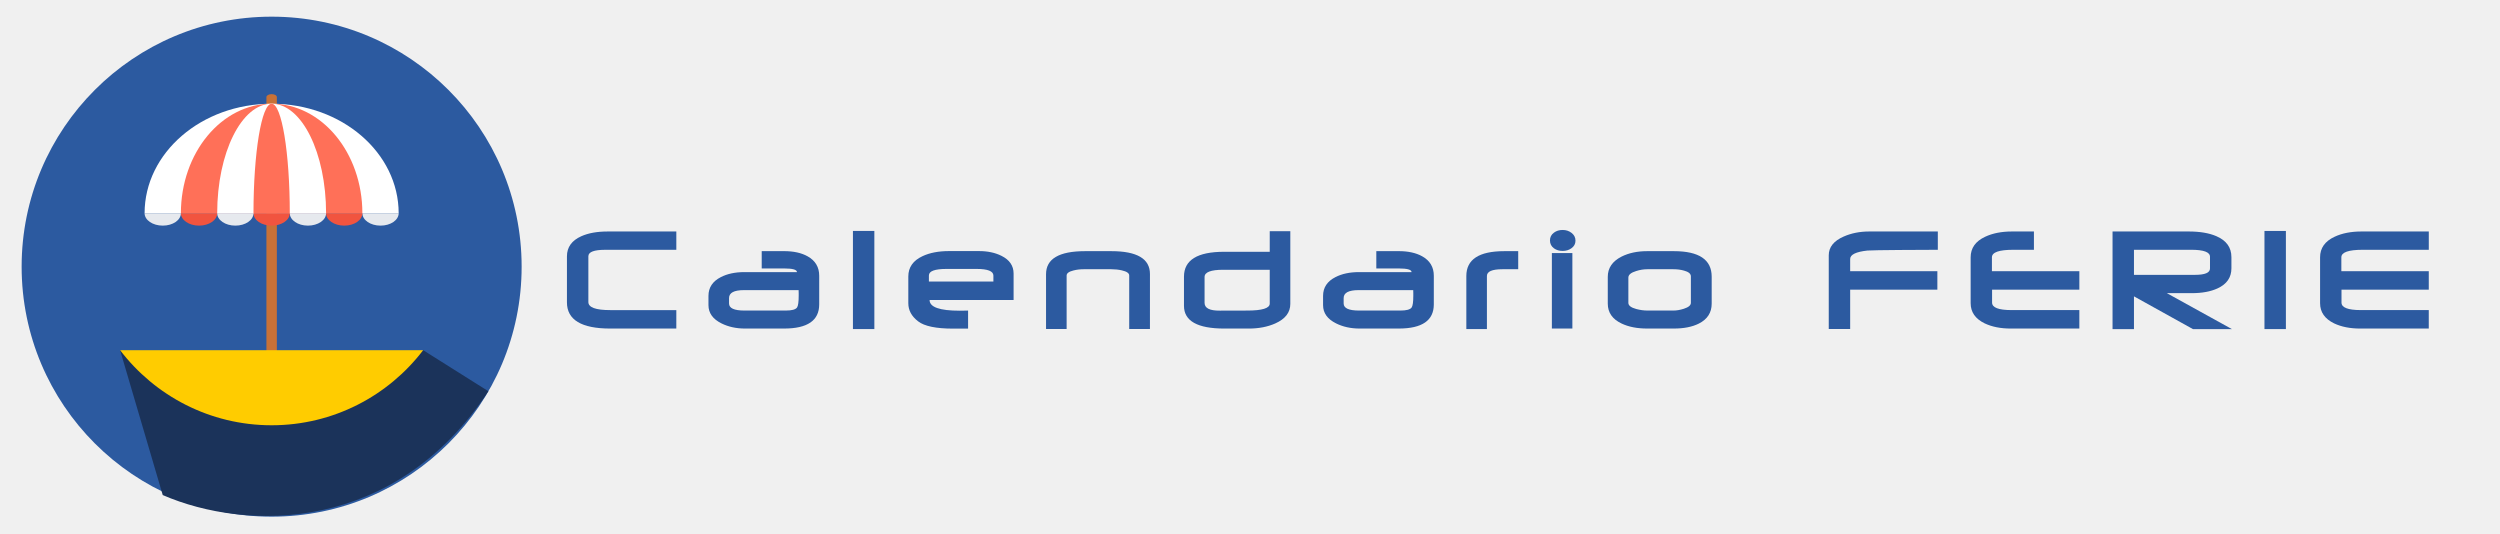
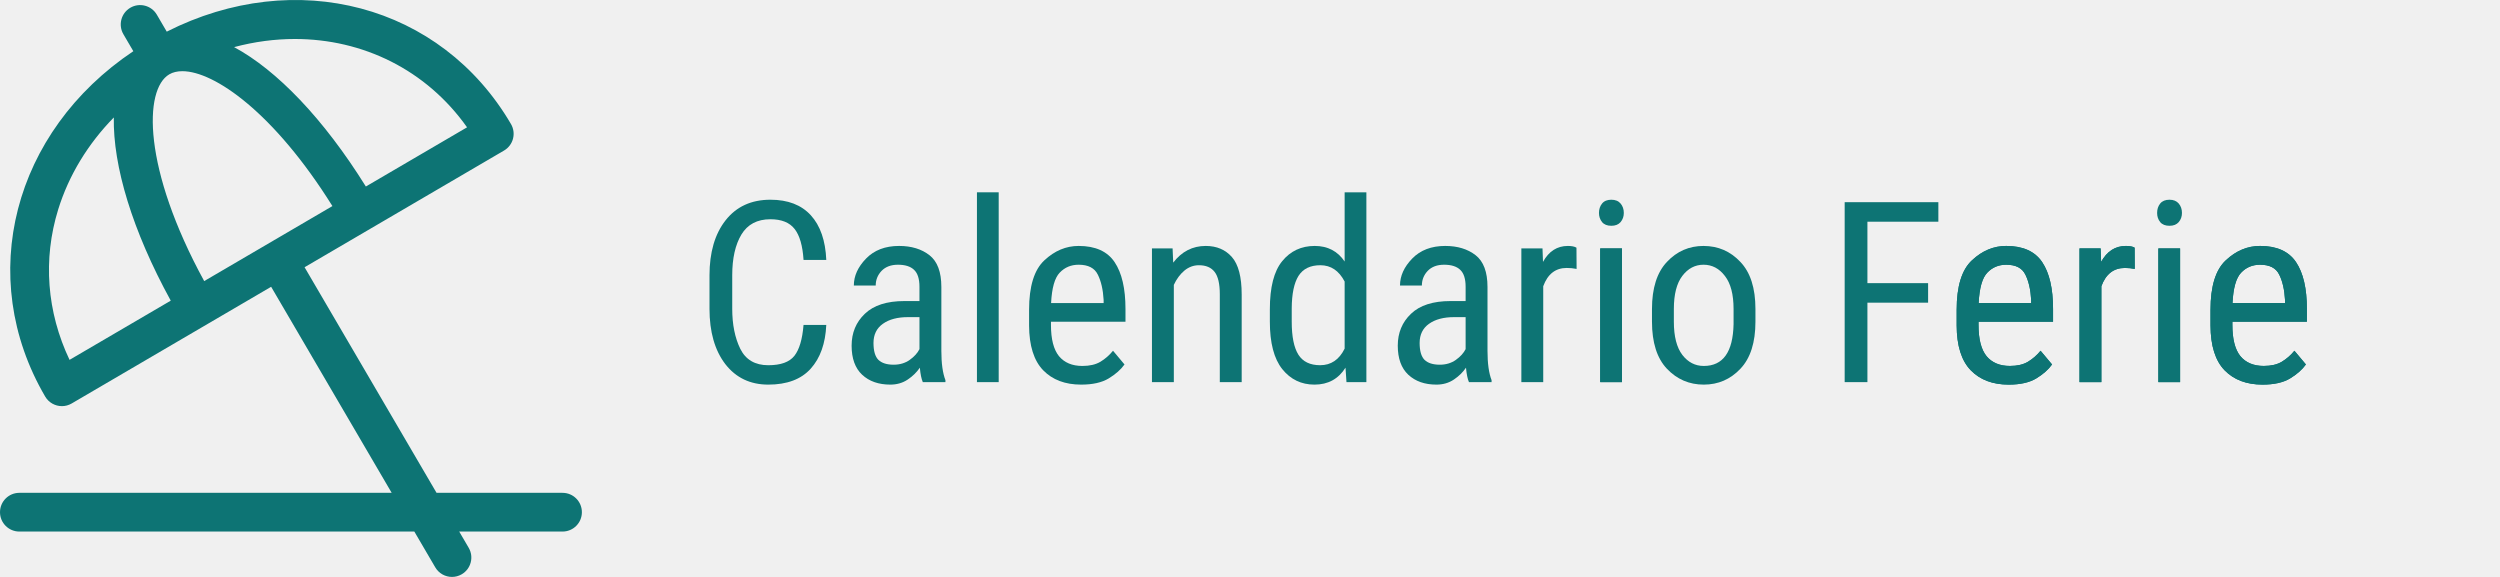
- <svg xmlns="http://www.w3.org/2000/svg" version="1.1" id="Layer_1" x="0px" y="0px" viewBox="0 0 300 64" xml:space="preserve" width="300" height="64">
+ <svg xmlns="http://www.w3.org/2000/svg" version="1.1" id="Layer_1" x="0px" y="0px" viewBox="0 0 260 60" xml:space="preserve" width="260" height="60">
  <defs id="defs53">










	
	






		
		
		
	














	
	
	
	
	
	
	
	
	
	
	
	
	
	

</defs>
  <g id="g20">
</g>
  <g id="g22">
</g>
  <g id="g24">
</g>
  <g id="g26">
</g>
  <g id="g28">
</g>
  <g id="g30">
</g>
  <g id="g32">
</g>
  <g id="g34">
</g>
  <g id="g36">
</g>
  <g id="g38">
</g>
  <g id="g40">
</g>
  <g id="g42">
</g>
  <g id="g44">
</g>
  <g id="g46">
</g>
  <g id="g48">
</g>
  <g id="g20-0" transform="translate(-244.0268,19.04047)">
</g>
  <g id="g22-6" transform="translate(-244.0268,19.04047)">
</g>
  <g id="g24-1" transform="translate(-244.0268,19.04047)">
</g>
  <g id="g26-5" transform="translate(-244.0268,19.04047)">
</g>
  <g id="g28-5" transform="translate(-244.0268,19.04047)">
</g>
  <g id="g30-4" transform="translate(-244.0268,19.04047)">
</g>
  <g id="g32-7" transform="translate(-244.0268,19.04047)">
</g>
  <g id="g34-6" transform="translate(-244.0268,19.04047)">
</g>
  <g id="g36-5" transform="translate(-244.0268,19.04047)">
</g>
  <g id="g38-6" transform="translate(-244.0268,19.04047)">
</g>
  <g id="g40-9" transform="translate(-244.0268,19.04047)">
</g>
  <g id="g42-3" transform="translate(-244.0268,19.04047)">
</g>
  <g id="g44-7" transform="translate(-244.0268,19.04047)">
</g>
  <g id="g46-4" transform="translate(-244.0268,19.04047)">
</g>
  <g id="g48-5" transform="translate(-244.0268,19.04047)">
</g>
  <g id="g714" transform="translate(-894.2812,-113.6921)">
</g>
  <g id="g716" transform="translate(-894.2812,-113.6921)">
</g>
  <g id="g718" transform="translate(-894.2812,-113.6921)">
</g>
  <g id="g720" transform="translate(-894.2812,-113.6921)">
</g>
  <g id="g722" transform="translate(-894.2812,-113.6921)">
</g>
  <g id="g724" transform="translate(-894.2812,-113.6921)">
</g>
  <g id="g726" transform="translate(-894.2812,-113.6921)">
</g>
  <g id="g728" transform="translate(-894.2812,-113.6921)">
</g>
  <g id="g730" transform="translate(-894.2812,-113.6921)">
</g>
  <g id="g732" transform="translate(-894.2812,-113.6921)">
</g>
  <g id="g734" transform="translate(-894.2812,-113.6921)">
</g>
  <g id="g736" transform="translate(-894.2812,-113.6921)">
</g>
  <g id="g738" transform="translate(-894.2812,-113.6921)">
</g>
  <g id="g740" transform="translate(-894.2812,-113.6921)">
</g>
  <g id="g742" transform="translate(-894.2812,-113.6921)">
</g>
  <g id="g11096" transform="matrix(0.09242855,-0.02476616,0.02476616,0.09242855,-126.4866,32.60595)">
</g>
  <g id="g11098" transform="matrix(0.09242855,-0.02476616,0.02476616,0.09242855,-126.4866,32.60595)">
</g>
  <g id="g11100" transform="matrix(0.09242855,-0.02476616,0.02476616,0.09242855,-126.4866,32.60595)">
</g>
  <g id="g11102" transform="matrix(0.09242855,-0.02476616,0.02476616,0.09242855,-126.4866,32.60595)">
</g>
  <g id="g11104" transform="matrix(0.09242855,-0.02476616,0.02476616,0.09242855,-126.4866,32.60595)">
</g>
  <g id="g11106" transform="matrix(0.09242855,-0.02476616,0.02476616,0.09242855,-126.4866,32.60595)">
</g>
  <g id="g11108" transform="matrix(0.09242855,-0.02476616,0.02476616,0.09242855,-126.4866,32.60595)">
</g>
  <g id="g11110" transform="matrix(0.09242855,-0.02476616,0.02476616,0.09242855,-126.4866,32.60595)">
</g>
  <g id="g11112" transform="matrix(0.09242855,-0.02476616,0.02476616,0.09242855,-126.4866,32.60595)">
</g>
  <g id="g11114" transform="matrix(0.09242855,-0.02476616,0.02476616,0.09242855,-126.4866,32.60595)">
</g>
  <g id="g11116" transform="matrix(0.09242855,-0.02476616,0.02476616,0.09242855,-126.4866,32.60595)">
</g>
  <g id="g11118" transform="matrix(0.09242855,-0.02476616,0.02476616,0.09242855,-126.4866,32.60595)">
</g>
  <g id="g11120" transform="matrix(0.09242855,-0.02476616,0.02476616,0.09242855,-126.4866,32.60595)">
</g>
  <g id="g11122" transform="matrix(0.09242855,-0.02476616,0.02476616,0.09242855,-126.4866,32.60595)">
</g>
  <g id="g11124" transform="matrix(0.09242855,-0.02476616,0.02476616,0.09242855,-126.4866,32.60595)">
</g>
-   <circle style="fill:#2c5aa0;fill-opacity:1;stroke-width:0.117" cx="32.596" cy="32" r="30" id="circle2" />
-   <path style="fill:#c87137;stroke-width:0.091" d="M 33.222,42.992 V 11.65 c 0,-0.2 -0.281,-0.354 -0.626,-0.354 -0.345,0 -0.626,0.163 -0.626,0.354 v 31.352 h 1.252 z" id="path787" />
-   <path style="fill:#ffffff;stroke-width:0.091" d="m 32.596,12.448 v 0 c -8.421,0 -15.245,5.889 -15.245,13.149 v 0 h 30.489 v 0 c 0,-7.268 -6.824,-13.149 -15.245,-13.149 z" id="path789" />
-   <path style="fill:#ff7058;stroke-width:0.091" d="m 32.596,12.448 v 0 c -6.016,0 -10.889,5.889 -10.889,13.149 v 0 h 21.778 v 0 c 0,-7.268 -4.873,-13.149 -10.889,-13.149 z" id="path791" />
-   <path style="fill:#ffffff;stroke-width:0.091" d="m 32.596,12.448 v 0 c -3.612,0 -6.533,5.889 -6.533,13.149 v 0 h 13.067 v 0 c 0,-7.268 -2.922,-13.149 -6.533,-13.149 z" id="path793" />
-   <path style="fill:#ff7058;stroke-width:0.091" d="m 32.596,12.448 v 0 c -1.207,0 -2.178,5.889 -2.178,13.149 v 0 h 4.356 v 0 c 0,-7.268 -0.971,-13.149 -2.178,-13.149 z" id="path795" />
-   <path style="fill:#e6e9ee;stroke-width:0.091" d="m 47.84,25.588 c 0,0.826 -0.971,1.488 -2.178,1.488 -1.207,0 -2.178,-0.671 -2.178,-1.488" id="path797" />
-   <path style="fill:#f1543f;stroke-width:0.091" d="m 43.485,25.588 c 0,0.826 -0.971,1.488 -2.178,1.488 -1.207,0 -2.178,-0.671 -2.178,-1.488" id="path799" />
-   <path style="fill:#e6e9ee;stroke-width:0.091" d="m 39.129,25.588 c 0,0.826 -0.971,1.488 -2.178,1.488 -1.207,0 -2.178,-0.671 -2.178,-1.488" id="path801" />
-   <path style="fill:#f1543f;stroke-width:0.091" d="m 34.773,25.588 c 0,0.826 -0.971,1.488 -2.178,1.488 -1.207,0 -2.178,-0.671 -2.178,-1.488" id="path803" />
-   <path style="fill:#e6e9ee;stroke-width:0.091" d="m 30.418,25.588 c 0,0.826 -0.971,1.488 -2.178,1.488 -1.207,0 -2.178,-0.671 -2.178,-1.488" id="path805" />
-   <path style="fill:#f1543f;stroke-width:0.091" d="m 26.062,25.588 c 0,0.826 -0.971,1.488 -2.178,1.488 -1.207,0 -2.178,-0.671 -2.178,-1.488" id="path807" />
-   <path style="fill:#e6e9ee;stroke-width:0.091" d="m 21.707,25.588 c 0,0.826 -0.971,1.488 -2.178,1.488 -1.207,0 -2.178,-0.671 -2.178,-1.488" id="path809" />
-   <g aria-label="Calendario FERIE" id="text616" style="font-size:18.667px;font-family:Neuropolitical;-inkscape-font-specification:Neuropolitical;letter-spacing:3px;fill:#2c5aa0;stroke-width:4;stroke-linecap:round;stroke-linejoin:round" transform="translate(5.437774)">
+   <circle style="fill:#2c5aa0;fill-opacity:1;stroke-width:0.117" cx="13.56" cy="-162.591" r="30" id="circle2" />
+   <path style="fill:#c87137;stroke-width:0.091" d="m 14.186,-151.599 v -31.342 c 0,-0.2 -0.281,-0.354 -0.626,-0.354 -0.345,0 -0.626,0.163 -0.626,0.354 v 31.352 h 1.252 z" id="path787" />
+   <path style="fill:#ffffff;stroke-width:0.091" d="m 13.56,-182.143 v 0 c -8.421,0 -15.245,5.889 -15.245,13.149 v 0 H 28.804 v 0 c 0,-7.268 -6.824,-13.149 -15.245,-13.149 z" id="path789" />
+   <path style="fill:#ff7058;stroke-width:0.091" d="m 13.56,-182.143 v 0 c -6.016,0 -10.889,5.889 -10.889,13.149 v 0 H 24.449 v 0 c 0,-7.268 -4.873,-13.149 -10.889,-13.149 z" id="path791" />
+   <path style="fill:#ffffff;stroke-width:0.091" d="m 13.56,-182.143 v 0 c -3.612,0 -6.533,5.889 -6.533,13.149 v 0 H 20.093 v 0 c 0,-7.268 -2.922,-13.149 -6.533,-13.149 z" id="path793" />
+   <path style="fill:#ff7058;stroke-width:0.091" d="m 13.56,-182.143 v 0 c -1.207,0 -2.178,5.889 -2.178,13.149 v 0 h 4.356 v 0 c 0,-7.268 -0.971,-13.149 -2.178,-13.149 z" id="path795" />
+   <path style="fill:#e6e9ee;stroke-width:0.091" d="m 28.804,-169.004 c 0,0.826 -0.971,1.488 -2.178,1.488 -1.207,0 -2.178,-0.671 -2.178,-1.488" id="path797" />
+   <path style="fill:#f1543f;stroke-width:0.091" d="m 24.449,-169.004 c 0,0.826 -0.971,1.488 -2.178,1.488 -1.207,0 -2.178,-0.671 -2.178,-1.488" id="path799" />
+   <path style="fill:#e6e9ee;stroke-width:0.091" d="m 20.093,-169.004 c 0,0.826 -0.971,1.488 -2.178,1.488 -1.207,0 -2.178,-0.671 -2.178,-1.488" id="path801" />
+   <path style="fill:#f1543f;stroke-width:0.091" d="m 15.737,-169.004 c 0,0.826 -0.971,1.488 -2.178,1.488 -1.207,0 -2.178,-0.671 -2.178,-1.488" id="path803" />
+   <path style="fill:#e6e9ee;stroke-width:0.091" d="m 11.382,-169.004 c 0,0.826 -0.971,1.488 -2.178,1.488 -1.207,0 -2.178,-0.671 -2.178,-1.488" id="path805" />
+   <path style="fill:#f1543f;stroke-width:0.091" d="m 7.026,-169.004 c 0,0.826 -0.971,1.488 -2.178,1.488 -1.207,0 -2.178,-0.671 -2.178,-1.488" id="path807" />
+   <path style="fill:#e6e9ee;stroke-width:0.091" d="m 2.67,-169.004 c 0,0.826 -0.971,1.488 -2.178,1.488 -1.207,0 -2.178,-0.671 -2.178,-1.488" id="path809" />
+   <g aria-label="Calendario FERIE" id="text616" style="font-size:18.667px;font-family:Neuropolitical;-inkscape-font-specification:Neuropolitical;letter-spacing:3px;fill:#2c5aa0;stroke-width:4;stroke-linecap:round;stroke-linejoin:round" transform="translate(-13.59834,-194.5914)">
    <g id="g1306" transform="translate(106.4144,-51.45346)">
      <path d="m -30.694,90.88 h -7.921 q -5.204,0 -5.204,-3.145 V 82.212 q 0,-1.641 1.732,-2.415 1.267,-0.565 3.154,-0.565 h 8.24 v 2.197 h -8.504 q -2.051,0 -2.051,0.775 v 5.496 q 0,0.966 2.634,0.966 h 7.921 z" id="path1065" />
      <path d="m -13.548,87.981 q 0,2.898 -4.211,2.898 h -4.703 q -1.568,0 -2.816,-0.62 -1.559,-0.775 -1.559,-2.188 v -1.112 q 0,-1.495 1.486,-2.251 1.167,-0.602 2.826,-0.602 h 6.307 q 0,-0.438 -1.54,-0.438 h -2.689 v -2.078 h 2.689 q 1.704,0 2.816,0.62 1.395,0.775 1.395,2.342 z m -2.461,-1.039 v -0.264 l -0.009,-0.41 h -6.553 q -1.796,0 -1.796,0.957 v 0.647 q 0,0.848 1.85,0.848 h 4.958 q 1.085,0 1.349,-0.365 0.201,-0.283 0.201,-1.413 z" id="path1067" />
      <path d="M -6.929,90.944 H -9.5 V 79.168 h 2.57 z" id="path1069" />
      <path d="M 9.779,87.453 H -0.302 q 0,1.285 3.618,1.285 0.237,0 0.574,-0.009 0.337,-0.009 0.428,-0.009 v 2.169 H 2.524 q -3.072,0 -4.202,-0.875 -1.176,-0.902 -1.176,-2.169 v -3.217 q 0,-1.65 1.723,-2.443 1.294,-0.602 3.163,-0.602 h 3.591 q 1.568,0 2.707,0.574 1.449,0.72 1.449,2.124 z M 7.355,85.238 v -0.711 q 0,-0.802 -2.023,-0.802 H 1.74 q -2.124,0 -2.124,0.784 v 0.729 z" id="path1071" />
      <path d="m 26.141,90.935 h -2.488 v -6.426 q 0,-0.41 -0.884,-0.611 -0.592,-0.137 -1.267,-0.137 h -3.318 q -0.647,0 -1.212,0.146 -0.829,0.201 -0.829,0.611 v 6.417 h -2.47 v -6.581 q 0,-2.762 4.685,-2.762 h 3.145 q 4.639,0 4.639,2.743 z" id="path1073" />
      <path d="m 42.986,87.918 q 0,1.549 -1.814,2.352 -1.385,0.611 -3.163,0.611 h -2.935 q -4.849,0 -4.849,-2.725 v -3.509 q 0,-2.98 4.822,-2.98 h 5.469 v -2.47 h 2.47 z m -2.47,-0.036 v -4.056 h -5.587 q -2.233,0 -2.233,0.866 v 3.099 q 0,0.957 1.832,0.939 l 3.29,-0.009 q 2.698,0 2.698,-0.839 z" id="path1075" />
      <path d="m 60.205,87.981 q 0,2.898 -4.211,2.898 H 51.291 q -1.568,0 -2.816,-0.62 -1.559,-0.775 -1.559,-2.188 v -1.112 q 0,-1.495 1.486,-2.251 1.167,-0.602 2.826,-0.602 h 6.307 q 0,-0.438 -1.54,-0.438 h -2.689 v -2.078 h 2.689 q 1.704,0 2.816,0.62 1.395,0.775 1.395,2.342 z m -2.461,-1.039 v -0.264 l -0.009,-0.41 h -6.553 q -1.796,0 -1.796,0.957 v 0.647 q 0,0.848 1.85,0.848 h 4.958 q 1.085,0 1.349,-0.365 0.201,-0.283 0.201,-1.413 z" id="path1077" />
      <path d="m 70.333,83.761 h -1.896 q -1.859,0 -1.859,0.811 v 6.371 h -2.47 v -6.371 q 0,-2.98 4.557,-2.98 h 1.668 z" id="path1079" />
      <path d="m 77.206,80.334 q 0,0.574 -0.501,0.921 -0.438,0.31 -1.039,0.31 -0.611,0 -1.039,-0.31 -0.483,-0.355 -0.483,-0.948 0,-0.592 0.483,-0.939 0.428,-0.319 1.039,-0.319 0.602,0 1.048,0.337 0.492,0.365 0.492,0.948 z M 76.833,90.88 H 74.372 v -9.06 h 2.461 z" id="path1081" />
      <path d="m 93.55,87.89 q 0,1.622 -1.549,2.397 -1.185,0.592 -2.99,0.592 h -3.199 q -1.805,0 -3.072,-0.602 -1.659,-0.784 -1.659,-2.388 v -3.217 q 0,-1.586 1.65,-2.424 1.303,-0.656 3.072,-0.656 h 3.208 q 4.539,0 4.539,3.063 z m -2.497,-0.091 V 84.618 q 0,-0.474 -0.829,-0.693 -0.574,-0.164 -1.267,-0.164 h -3.126 q -0.665,0 -1.349,0.219 -0.93,0.283 -0.93,0.784 v 3.035 q 0,0.483 0.957,0.738 0.684,0.182 1.331,0.182 h 3.126 q 0.565,0 1.23,-0.21 Q 91.053,88.237 91.053,87.799 Z" id="path1083" />
      <path d="M 120.632,86.213 H 110.168 v 4.721 h -2.57 V 82.093 c 0,-0.978 0.595,-1.729 1.786,-2.251 0.918,-0.407 1.944,-0.611 3.081,-0.611 h 8.221 v 2.197 c -1.312,0 -7.921,0.03 -8.449,0.091 -1.379,0.152 -2.069,0.489 -2.069,1.012 v 1.467 h 10.464 z" id="path1085" />
      <path d="m 137.669,90.88 h -8.24 q -1.805,0 -3.117,-0.62 -1.686,-0.82 -1.686,-2.424 V 82.33 q 0,-1.659 1.75,-2.47 1.34,-0.629 3.227,-0.629 h 2.616 v 2.197 h -2.488 q -2.552,0 -2.552,0.902 v 1.668 h 10.491 v 2.215 h -10.473 v 1.549 q 0,0.902 2.324,0.902 h 8.148 z" id="path1087" />
      <path d="m 155.99,90.953 h -4.676 l -7.091,-3.938 v 3.938 h -2.57 V 79.231 h 9.133 q 2.023,0 3.327,0.565 1.805,0.775 1.805,2.516 v 1.34 q 0,1.641 -1.659,2.406 -1.24,0.574 -3.099,0.574 h -2.99 z m -2.643,-7.283 v -1.404 q 0,-0.839 -2.251,-0.839 h -6.872 v 3.008 h 7.328 q 1.796,0 1.796,-0.766 z" id="path1089" />
      <path d="m 162.454,90.944 h -2.57 V 79.168 h 2.57 z" id="path1091" />
      <path d="M 179.6,90.88 H 171.36 c -1.203,0 -2.242,-0.207 -3.117,-0.62 -1.124,-0.547 -1.686,-1.355 -1.686,-2.424 V 82.33 c 0,-1.106 0.583,-1.929 1.75,-2.47 0.893,-0.419 1.969,-0.629 3.227,-0.629 h 8.069 v 2.197 h -7.941 c -1.701,0 -2.552,0.301 -2.552,0.902 v 1.668 h 10.491 v 2.215 h -10.473 v 1.549 c 0,0.602 0.775,0.902 2.324,0.902 h 8.148 z" id="path1093" />
    </g>
  </g>
-   <path style="fill:#1b335a;fill-opacity:1;stroke-width:0.117" d="m 58.606,46.948 -7.826,-4.927 c -5.118,3.948 -19.155,6.942 -36.37,0 l 5.118,17.387 C 29.614,63.784 47.407,64 58.606,46.948 Z" id="path4" />
-   <path style="fill:#ffcc00;stroke-width:0.091" d="m 32.596,51.032 c 7.414,0 14.011,-3.539 18.185,-9.011 H 14.411 c 4.174,5.472 10.771,9.011 18.185,9.011 z" id="path811" />
+   <path style="fill:#1b335a;fill-opacity:1;stroke-width:0.117" d="m 39.57,-147.643 -7.826,-4.927 c -5.118,3.948 -19.155,6.942 -36.37,0 l 5.118,17.387 c 10.085,4.376 27.878,4.592 39.077,-12.46 z" id="path4" />
+   <path style="fill:#ffcc00;stroke-width:0.091" d="m 13.56,-143.56 c 7.414,0 14.011,-3.539 18.185,-9.011 H -4.625 c 4.174,5.472 10.771,9.011 18.185,9.011 z" id="path811" />
+   <path d="m 224.469,25.836 v 13.906 h 2.262 v -13.906 z" style="font-size:26.324px;font-family:'Roboto Condensed';-inkscape-font-specification:'Roboto Condensed, ';text-align:justify;letter-spacing:0px;baseline-shift:baseline;display:inline;overflow:visible;vector-effect:none;fill:#0d7474;stroke-linecap:round;stroke-linejoin:round;enable-background:accumulate;stop-color:#000000;stop-opacity:1" id="path24" />
+   <path d="m 224.469,25.836 h 2.262 v 13.906 h -2.262 z" style="font-size:26.324px;font-family:'Roboto Condensed';-inkscape-font-specification:'Roboto Condensed, ';text-align:justify;letter-spacing:0px;baseline-shift:baseline;display:inline;overflow:visible;vector-effect:none;fill:#0d7474;stroke-linecap:round;stroke-linejoin:round;enable-background:accumulate;stop-color:#000000;stop-opacity:1" id="path23" />
+   <path d="m 166.422,25.836 v 13.906 h 2.262 v -13.906 z" style="font-size:26.324px;font-family:'Roboto Condensed';-inkscape-font-specification:'Roboto Condensed, ';text-align:justify;letter-spacing:0px;baseline-shift:baseline;display:inline;overflow:visible;vector-effect:none;fill:#0d7474;stroke-linecap:round;stroke-linejoin:round;enable-background:accumulate;stop-color:#000000;stop-opacity:1" id="path22" />
+   <path d="m 166.422,25.836 h 2.262 v 13.906 h -2.262 z" style="font-size:26.324px;font-family:'Roboto Condensed';-inkscape-font-specification:'Roboto Condensed, ';text-align:justify;letter-spacing:0px;baseline-shift:baseline;display:inline;overflow:visible;vector-effect:none;fill:#0d7474;stroke-linecap:round;stroke-linejoin:round;enable-background:accumulate;stop-color:#000000;stop-opacity:1" id="path21" />
+   <path d="m 235.047,25.578 c -1.311,0 -2.498,0.498 -3.561,1.492 -1.063,0.985 -1.594,2.704 -1.594,5.154 v 1.631 c 0.009,2.099 0.497,3.652 1.465,4.654 0.968,0.994 2.283,1.49 3.945,1.49 1.2,0 2.156,-0.214 2.867,-0.643 0.72,-0.437 1.268,-0.922 1.645,-1.453 l -1.195,-1.426 c -0.377,0.463 -0.814,0.845 -1.311,1.145 -0.488,0.291 -1.114,0.436 -1.877,0.436 -1.054,0 -1.864,-0.339 -2.43,-1.016 -0.557,-0.686 -0.834,-1.77 -0.834,-3.252 v -0.334 h 7.75 v -1.324 c 0,-2.125 -0.377,-3.749 -1.131,-4.871 -0.754,-1.123 -2.001,-1.684 -3.74,-1.684 z m 0,1.953 c 0.994,0 1.658,0.344 1.992,1.029 0.343,0.686 0.544,1.564 0.604,2.635 v 0.322 h -5.463 c 0.077,-1.568 0.378,-2.622 0.9,-3.162 0.523,-0.548 1.178,-0.824 1.967,-0.824 z" style="font-size:26.324px;font-family:'Roboto Condensed';-inkscape-font-specification:'Roboto Condensed, ';text-align:justify;letter-spacing:0px;baseline-shift:baseline;display:inline;overflow:visible;vector-effect:none;fill:#0d7474;stroke-linecap:round;stroke-linejoin:round;enable-background:accumulate;stop-color:#000000;stop-opacity:1" id="path20" />
+   <path id="path19" style="font-size:26.324px;font-family:'Roboto Condensed';-inkscape-font-specification:'Roboto Condensed, ';text-align:justify;letter-spacing:0px;baseline-shift:baseline;display:inline;overflow:visible;vector-effect:none;fill:#0d7474;stroke-linecap:round;stroke-linejoin:round;enable-background:accumulate;stop-color:#000000;stop-opacity:1" d="M 235.047 25.578 C 233.736 25.578 232.549 26.076 231.486 27.07 C 230.424 28.056 229.893 29.774 229.893 32.225 L 229.893 33.855 C 229.901 35.955 230.389 37.507 231.357 38.51 C 232.326 39.504 233.64 40 235.303 40 C 236.502 40 237.459 39.786 238.17 39.357 C 238.89 38.92 239.437 38.436 239.814 37.904 L 238.619 36.479 C 238.242 36.941 237.806 37.323 237.309 37.623 C 236.82 37.914 236.194 38.059 235.432 38.059 C 234.378 38.059 233.567 37.72 233.002 37.043 C 232.445 36.357 232.168 35.273 232.168 33.791 L 232.168 33.457 L 239.918 33.457 L 239.918 32.133 C 239.918 30.008 239.541 28.384 238.787 27.262 C 238.033 26.139 236.786 25.578 235.047 25.578 z M 235.047 27.531 C 236.041 27.531 236.705 27.875 237.039 28.561 C 237.382 29.246 237.583 30.124 237.643 31.195 L 237.643 31.518 L 232.18 31.518 C 232.257 29.949 232.557 28.895 233.08 28.355 C 233.603 27.807 234.259 27.531 235.047 27.531 z " />
+   <path d="m 221.1,25.578 c -1.114,0 -1.974,0.553 -2.582,1.658 l -0.053,-1.4 h -2.197 v 13.906 h 2.275 v -9.973 c 0.463,-1.268 1.276,-1.902 2.441,-1.902 0.351,10e-7 0.695,0.033 1.029,0.102 L 222,25.758 c -0.197,-0.12 -0.498,-0.18 -0.9,-0.18 z" style="font-size:26.324px;font-family:'Roboto Condensed';-inkscape-font-specification:'Roboto Condensed, ';text-align:justify;letter-spacing:0px;baseline-shift:baseline;display:inline;overflow:visible;vector-effect:none;fill:#0d7474;stroke-linecap:round;stroke-linejoin:round;enable-background:accumulate;stop-color:#000000;stop-opacity:1" id="path18" />
+   <path d="m 221.1,25.578 c 0.403,0 0.703,0.06 0.9,0.18 l 0.014,2.211 c -0.334,-0.069 -0.678,-0.102 -1.029,-0.102 -1.165,0 -1.979,0.634 -2.441,1.902 v 9.973 h -2.275 v -13.906 h 2.197 l 0.053,1.4 c 0.608,-1.105 1.468,-1.658 2.582,-1.658 z" style="font-size:26.324px;font-family:'Roboto Condensed';-inkscape-font-specification:'Roboto Condensed, ';text-align:justify;letter-spacing:0px;baseline-shift:baseline;display:inline;overflow:visible;vector-effect:none;fill:#0d7474;stroke-linecap:round;stroke-linejoin:round;enable-background:accumulate;stop-color:#000000;stop-opacity:1" id="path17" />
+   <path d="m 208.645,25.578 c -1.311,0 -2.496,0.498 -3.559,1.492 -1.063,0.985 -1.594,2.704 -1.594,5.154 v 1.631 c 0.009,2.099 0.497,3.652 1.465,4.654 C 205.925,39.504 207.24,40 208.902,40 c 1.2,0 2.156,-0.214 2.867,-0.643 0.72,-0.437 1.267,-0.922 1.645,-1.453 l -1.195,-1.426 c -0.377,0.463 -0.814,0.845 -1.311,1.145 -0.488,0.291 -1.114,0.436 -1.877,0.436 -1.054,0 -1.864,-0.339 -2.43,-1.016 -0.557,-0.686 -0.836,-1.77 -0.836,-3.252 v -0.334 h 7.752 v -1.324 c 0,-2.125 -0.377,-3.749 -1.131,-4.871 -0.754,-1.123 -2.003,-1.684 -3.742,-1.684 z m 0,1.953 c 0.994,0 1.66,0.344 1.994,1.029 0.343,0.686 0.544,1.564 0.604,2.635 v 0.322 h -5.463 c 0.077,-1.568 0.378,-2.622 0.9,-3.162 0.523,-0.548 1.176,-0.824 1.965,-0.824 z" style="font-size:26.324px;font-family:'Roboto Condensed';-inkscape-font-specification:'Roboto Condensed, ';text-align:justify;letter-spacing:0px;baseline-shift:baseline;display:inline;overflow:visible;vector-effect:none;fill:#0d7474;stroke-linecap:round;stroke-linejoin:round;enable-background:accumulate;stop-color:#000000;stop-opacity:1" id="path16" />
+   <path id="path15" style="font-size:26.324px;font-family:'Roboto Condensed';-inkscape-font-specification:'Roboto Condensed, ';text-align:justify;letter-spacing:0px;baseline-shift:baseline;display:inline;overflow:visible;vector-effect:none;fill:#0d7474;stroke-linecap:round;stroke-linejoin:round;enable-background:accumulate;stop-color:#000000;stop-opacity:1" d="M 208.645 25.578 C 207.333 25.578 206.148 26.076 205.086 27.07 C 204.023 28.056 203.492 29.774 203.492 32.225 L 203.492 33.855 C 203.501 35.955 203.989 37.507 204.957 38.51 C 205.925 39.504 207.24 40 208.902 40 C 210.102 40 211.058 39.786 211.77 39.357 C 212.489 38.92 213.037 38.436 213.414 37.904 L 212.219 36.479 C 211.842 36.941 211.405 37.323 210.908 37.623 C 210.42 37.914 209.794 38.059 209.031 38.059 C 207.977 38.059 207.167 37.72 206.602 37.043 C 206.045 36.357 205.766 35.273 205.766 33.791 L 205.766 33.457 L 213.518 33.457 L 213.518 32.133 C 213.518 30.008 213.141 28.384 212.387 27.262 C 211.633 26.139 210.384 25.578 208.645 25.578 z M 208.645 27.531 C 209.639 27.531 210.304 27.875 210.639 28.561 C 210.981 29.246 211.182 30.124 211.242 31.195 L 211.242 31.518 L 205.779 31.518 C 205.856 29.949 206.157 28.895 206.68 28.355 C 207.202 27.807 207.856 27.531 208.645 27.531 z " />
+   <path d="m 177.168,25.578 c -1.5,0 -2.768,0.553 -3.805,1.658 -1.037,1.097 -1.557,2.729 -1.557,4.896 v 1.324 c 0,2.168 0.52,3.802 1.557,4.898 C 174.409,39.452 175.685,40 177.193,40 c 1.5,0 2.768,-0.548 3.805,-1.645 1.045,-1.097 1.568,-2.73 1.568,-4.898 v -1.324 c 0,-2.168 -0.523,-3.8 -1.568,-4.896 -1.037,-1.105 -2.313,-1.658 -3.83,-1.658 z m 0,1.953 c 0.891,0 1.631,0.39 2.223,1.17 0.6,0.771 0.9,1.915 0.9,3.432 v 1.582 c -0.06,2.896 -1.093,4.344 -3.098,4.344 -0.891,0 -1.633,-0.38 -2.225,-1.143 -0.591,-0.771 -0.887,-1.925 -0.887,-3.459 v -1.324 c 0,-1.517 0.292,-2.66 0.875,-3.432 0.591,-0.78 1.328,-1.17 2.211,-1.17 z" style="font-size:26.324px;font-family:'Roboto Condensed';-inkscape-font-specification:'Roboto Condensed, ';text-align:justify;letter-spacing:0px;baseline-shift:baseline;display:inline;overflow:visible;vector-effect:none;fill:#0d7474;stroke-linecap:round;stroke-linejoin:round;enable-background:accumulate;stop-color:#000000;stop-opacity:1" id="path14" />
+   <path d="m 163.055,25.578 c -1.114,0 -1.976,0.553 -2.584,1.658 l -0.051,-1.4 h -2.199 v 13.906 h 2.275 v -9.973 c 0.463,-1.268 1.278,-1.902 2.443,-1.902 0.351,10e-7 0.693,0.033 1.027,0.102 l -0.014,-2.211 c -0.197,-0.12 -0.496,-0.18 -0.898,-0.18 z" style="font-size:26.324px;font-family:'Roboto Condensed';-inkscape-font-specification:'Roboto Condensed, ';text-align:justify;letter-spacing:0px;baseline-shift:baseline;display:inline;overflow:visible;vector-effect:none;fill:#0d7474;stroke-linecap:round;stroke-linejoin:round;enable-background:accumulate;stop-color:#000000;stop-opacity:1" id="path13" />
+   <path d="m 150.303,25.578 c -1.44,0 -2.583,0.437 -3.432,1.311 -0.848,0.874 -1.271,1.809 -1.271,2.803 h 2.275 c 0,-0.583 0.201,-1.089 0.604,-1.518 0.411,-0.428 0.981,-0.643 1.709,-0.643 0.746,0 1.303,0.176 1.672,0.527 0.377,0.351 0.564,0.939 0.564,1.762 v 1.49 h -1.568 c -1.825,0 -3.196,0.442 -4.113,1.324 -0.917,0.874 -1.375,1.98 -1.375,3.316 0,1.328 0.365,2.336 1.094,3.021 C 147.198,39.658 148.174,40 149.391,40 c 0.686,0 1.29,-0.176 1.812,-0.527 0.523,-0.351 0.943,-0.763 1.26,-1.234 0.06,0.668 0.163,1.17 0.309,1.504 h 2.352 v -0.205 c -0.283,-0.728 -0.424,-1.748 -0.424,-3.059 v -6.633 c 0,-1.56 -0.412,-2.66 -1.234,-3.303 -0.823,-0.643 -1.877,-0.965 -3.162,-0.965 z m 0.926,7.404 h 1.195 v 3.328 c -0.206,0.411 -0.544,0.785 -1.016,1.119 -0.471,0.334 -1.027,0.5 -1.67,0.5 -0.703,0 -1.231,-0.166 -1.582,-0.5 -0.343,-0.343 -0.514,-0.931 -0.514,-1.762 0,-0.865 0.325,-1.529 0.977,-1.992 0.651,-0.463 1.521,-0.693 2.609,-0.693 z" style="font-size:26.324px;font-family:'Roboto Condensed';-inkscape-font-specification:'Roboto Condensed, ';text-align:justify;letter-spacing:0px;baseline-shift:baseline;display:inline;overflow:visible;vector-effect:none;fill:#0d7474;stroke-linecap:round;stroke-linejoin:round;enable-background:accumulate;stop-color:#000000;stop-opacity:1" id="path12" />
+   <path d="m 125.395,25.578 c -1.371,0 -2.498,0.58 -3.381,1.736 l -0.065,-1.479 h -2.146 v 13.906 h 2.275 V 29.627 c 0.283,-0.608 0.646,-1.101 1.092,-1.479 0.454,-0.377 0.961,-0.564 1.518,-0.564 0.728,0 1.271,0.231 1.631,0.693 0.36,0.463 0.541,1.238 0.541,2.326 v 9.139 h 2.275 v -9.113 c 0,-1.825 -0.339,-3.123 -1.016,-3.895 -0.677,-0.771 -1.585,-1.156 -2.725,-1.156 z" style="font-size:26.324px;font-family:'Roboto Condensed';-inkscape-font-specification:'Roboto Condensed, ';text-align:justify;letter-spacing:0px;baseline-shift:baseline;display:inline;overflow:visible;vector-effect:none;fill:#0d7474;stroke-linecap:round;stroke-linejoin:round;enable-background:accumulate;stop-color:#000000;stop-opacity:1" id="path11" />
+   <path d="m 112.18,25.578 c -1.311,0 -2.498,0.498 -3.561,1.492 -1.063,0.985 -1.594,2.704 -1.594,5.154 v 1.631 c 0.009,2.099 0.498,3.652 1.467,4.654 C 109.46,39.504 110.775,40 112.438,40 c 1.2,0 2.154,-0.214 2.865,-0.643 0.72,-0.437 1.269,-0.922 1.646,-1.453 l -1.195,-1.426 c -0.377,0.463 -0.814,0.845 -1.311,1.145 -0.488,0.291 -1.114,0.436 -1.877,0.436 -1.054,0 -1.864,-0.339 -2.43,-1.016 -0.557,-0.686 -0.836,-1.77 -0.836,-3.252 v -0.334 h 7.75 v -1.324 c 0,-2.125 -0.377,-3.749 -1.131,-4.871 -0.754,-1.123 -2.001,-1.684 -3.74,-1.684 z m 0,1.953 c 0.994,0 1.658,0.344 1.992,1.029 0.343,0.686 0.545,1.564 0.605,2.635 v 0.322 h -5.463 c 0.077,-1.568 0.376,-2.622 0.898,-3.162 0.523,-0.548 1.178,-0.824 1.967,-0.824 z" style="font-size:26.324px;font-family:'Roboto Condensed';-inkscape-font-specification:'Roboto Condensed, ';text-align:justify;letter-spacing:0px;baseline-shift:baseline;display:inline;overflow:visible;vector-effect:none;fill:#0d7474;stroke-linecap:round;stroke-linejoin:round;enable-background:accumulate;stop-color:#000000;stop-opacity:1" id="path10" />
+   <path d="m 93.504,25.578 c -1.44,0 -2.583,0.437 -3.432,1.311 -0.848,0.874 -1.273,1.809 -1.273,2.803 h 2.275 c 0,-0.583 0.203,-1.087 0.605,-1.516 0.411,-0.428 0.981,-0.645 1.709,-0.645 0.746,0 1.301,0.176 1.67,0.527 0.377,0.351 0.566,0.939 0.566,1.762 v 1.49 h -1.568 c -1.825,0 -3.196,0.442 -4.113,1.324 -0.917,0.874 -1.375,1.98 -1.375,3.316 0,1.328 0.363,2.336 1.092,3.021 C 90.397,39.658 91.375,40 92.592,40 c 0.686,0 1.29,-0.176 1.812,-0.527 0.523,-0.351 0.943,-0.763 1.26,-1.234 0.06,0.668 0.163,1.17 0.309,1.504 h 2.352 v -0.205 c -0.283,-0.728 -0.424,-1.748 -0.424,-3.059 v -6.633 c 0,-1.56 -0.412,-2.66 -1.234,-3.303 -0.823,-0.643 -1.877,-0.965 -3.162,-0.965 z m 0.926,7.404 H 95.625 v 3.328 c -0.206,0.411 -0.544,0.785 -1.016,1.119 -0.471,0.334 -1.027,0.5 -1.67,0.5 -0.703,10e-7 -1.231,-0.166 -1.582,-0.5 -0.343,-0.343 -0.514,-0.931 -0.514,-1.762 0,-0.865 0.325,-1.529 0.977,-1.992 0.651,-0.463 1.521,-0.693 2.609,-0.693 z" style="font-size:26.324px;font-family:'Roboto Condensed';-inkscape-font-specification:'Roboto Condensed, ';text-align:justify;letter-spacing:0px;baseline-shift:baseline;display:inline;overflow:visible;vector-effect:none;fill:#0d7474;stroke-linecap:round;stroke-linejoin:round;enable-background:accumulate;stop-color:#000000;stop-opacity:1" id="path9" />
+   <path d="m 191.846,21.027 v 18.715 h 2.365 v -8.264 h 6.311 v -2.031 h -6.311 v -6.389 h 7.379 v -2.031 z" style="font-size:26.324px;font-family:'Roboto Condensed';-inkscape-font-specification:'Roboto Condensed, ';text-align:justify;letter-spacing:0px;baseline-shift:baseline;display:inline;overflow:visible;vector-effect:none;fill:#0d7474;stroke-linecap:round;stroke-linejoin:round;enable-background:accumulate;stop-color:#000000;stop-opacity:1" id="path8" />
+   <path d="m 225.625,20.771 c -0.428,0 -0.751,0.133 -0.965,0.398 -0.214,0.266 -0.32,0.591 -0.32,0.977 0,0.368 0.106,0.686 0.32,0.951 0.214,0.257 0.536,0.385 0.965,0.385 0.42,0 0.742,-0.128 0.965,-0.385 0.223,-0.266 0.334,-0.583 0.334,-0.951 0,-0.386 -0.111,-0.711 -0.334,-0.977 -0.223,-0.266 -0.545,-0.398 -0.965,-0.398 z" style="font-size:26.324px;font-family:'Roboto Condensed';-inkscape-font-specification:'Roboto Condensed, ';text-align:justify;letter-spacing:0px;baseline-shift:baseline;display:inline;overflow:visible;vector-effect:none;fill:#0d7474;stroke-linecap:round;stroke-linejoin:round;enable-background:accumulate;stop-color:#000000;stop-opacity:1" id="path7" />
+   <path d="m 167.578,20.771 c -0.428,0 -0.749,0.133 -0.963,0.398 -0.214,0.266 -0.322,0.591 -0.322,0.977 0,0.368 0.108,0.686 0.322,0.951 0.214,0.257 0.534,0.385 0.963,0.385 0.42,0 0.742,-0.128 0.965,-0.385 0.223,-0.266 0.334,-0.583 0.334,-0.951 0,-0.386 -0.111,-0.711 -0.334,-0.977 -0.223,-0.266 -0.545,-0.398 -0.965,-0.398 z" style="font-size:26.324px;font-family:'Roboto Condensed';-inkscape-font-specification:'Roboto Condensed, ';text-align:justify;letter-spacing:0px;baseline-shift:baseline;display:inline;overflow:visible;vector-effect:none;fill:#0d7474;stroke-linecap:round;stroke-linejoin:round;enable-background:accumulate;stop-color:#000000;stop-opacity:1" id="path6" />
+   <path d="m 80.123,20.771 c -1.988,0 -3.543,0.715 -4.666,2.146 -1.114,1.422 -1.67,3.333 -1.67,5.732 v 3.457 c 0,2.408 0.548,4.329 1.645,5.76 C 76.537,39.29 78.028,40 79.904,40 c 1.945,0 3.416,-0.553 4.41,-1.658 0.994,-1.105 1.533,-2.623 1.619,-4.551 h -2.365 c -0.12,1.491 -0.437,2.564 -0.951,3.215 -0.514,0.651 -1.419,0.977 -2.713,0.977 -1.38,0 -2.35,-0.569 -2.916,-1.709 -0.557,-1.14 -0.836,-2.529 -0.836,-4.166 V 28.625 c 0,-1.757 0.317,-3.166 0.951,-4.229 0.643,-1.063 1.648,-1.594 3.02,-1.594 1.157,0 1.997,0.339 2.52,1.016 0.523,0.668 0.832,1.739 0.926,3.213 h 2.365 c -0.086,-2.014 -0.622,-3.561 -1.607,-4.641 -0.985,-1.08 -2.387,-1.619 -4.203,-1.619 z" style="font-size:26.324px;font-family:'Roboto Condensed';-inkscape-font-specification:'Roboto Condensed, ';text-align:justify;letter-spacing:0px;baseline-shift:baseline;display:inline;overflow:visible;vector-effect:none;fill:#0d7474;stroke-linecap:round;stroke-linejoin:round;enable-background:accumulate;stop-color:#000000;stop-opacity:1" id="path5" />
+   <path d="m 139.842,20 v 7.197 c -0.728,-1.08 -1.766,-1.619 -3.111,-1.619 -1.397,0 -2.524,0.528 -3.381,1.582 -0.857,1.045 -1.285,2.712 -1.285,5 v 1.297 c 0,2.202 0.428,3.844 1.285,4.924 C 134.215,39.461 135.334,40 136.705,40 c 1.414,0 2.49,-0.588 3.227,-1.762 l 0.102,1.504 h 2.07 V 20 Z m -2.52,7.584 c 1.088,0 1.928,0.564 2.52,1.695 v 6.98 c -0.566,1.148 -1.416,1.723 -2.547,1.723 -1.045,0 -1.799,-0.365 -2.262,-1.094 -0.463,-0.737 -0.693,-1.881 -0.693,-3.432 v -1.387 c 0.009,-1.517 0.244,-2.644 0.707,-3.381 0.471,-0.737 1.23,-1.105 2.275,-1.105 z" style="font-size:26.324px;font-family:'Roboto Condensed';-inkscape-font-specification:'Roboto Condensed, ';text-align:justify;letter-spacing:0px;baseline-shift:baseline;display:inline;overflow:visible;vector-effect:none;fill:#0d7474;stroke-linecap:round;stroke-linejoin:round;enable-background:accumulate;stop-color:#000000;stop-opacity:1" id="path3" />
+   <path d="m 101.602,20 v 19.742 h 2.262 V 20 Z" style="font-size:26.324px;font-family:'Roboto Condensed';-inkscape-font-specification:'Roboto Condensed, ';text-align:justify;letter-spacing:0px;baseline-shift:baseline;display:inline;overflow:visible;vector-effect:none;fill:#0d7474;stroke-linecap:round;stroke-linejoin:round;enable-background:accumulate;stop-color:#000000;stop-opacity:1" id="path2" />
+   <g style="fill:#0d7474;fill-opacity:1" id="g1" transform="matrix(0.2037598,0,0,0.2037598,0,-0.258305)">
+     <path d="m 287.116,252.811 h -64.3 L 155.456,137.665 257.268,78.104 c 2.262,-1.324 3.906,-3.492 4.57,-6.028 0.664,-2.537 0.293,-5.232 -1.03,-7.495 C 225.047,3.454 150.85,-15.858 85.111,17.42 L 80.045,8.759 C 77.288,4.048 71.235,2.462 66.524,5.218 c -4.712,2.757 -6.297,8.81 -3.541,13.521 l 5.067,8.662 C 6.824,68.394 -12.702,142.537 23.058,203.667 c 1.839,3.143 5.144,4.894 8.541,4.894 1.695,0 3.412,-0.437 4.981,-1.354 L 138.392,147.646 199.913,252.81 H 9.884 c -5.458,0 -9.884,4.425 -9.884,9.884 0,5.458 4.425,9.884 9.884,9.884 h 201.594 l 10.682,18.26 c 1.839,3.143 5.144,4.894 8.541,4.894 1.695,0 3.412,-0.437 4.981,-1.354 4.711,-2.757 6.296,-8.81 3.54,-13.522 l -4.843,-8.278 h 52.736 c 5.458,0 9.884,-4.425 9.884,-9.884 10e-4,-5.458 -4.424,-9.883 -9.883,-9.883 z M 86.408,39.208 c 1.816,-1.063 4.058,-1.605 6.668,-1.605 16.254,0 46.722,21.06 76.592,68.846 l -65.449,38.288 C 72.864,87.343 73.282,46.886 86.408,39.208 Z m 151.979,27.04 -51.653,30.218 C 165.152,61.808 141.246,37.022 119.479,25.317 c 10.38,-2.772 20.794,-4.146 31.008,-4.146 34.721,-0.002 67.112,15.72 87.9,45.077 z M 35.494,184.942 c -11.6,-24.417 -13.685,-51.347 -5.774,-76.817 5.405,-17.403 15.157,-33.39 28.371,-46.907 -0.467,24.712 9.423,57.702 29.06,93.504 z" id="path1" style="fill:#0d7474;fill-opacity:1" />
+   </g>
</svg>
